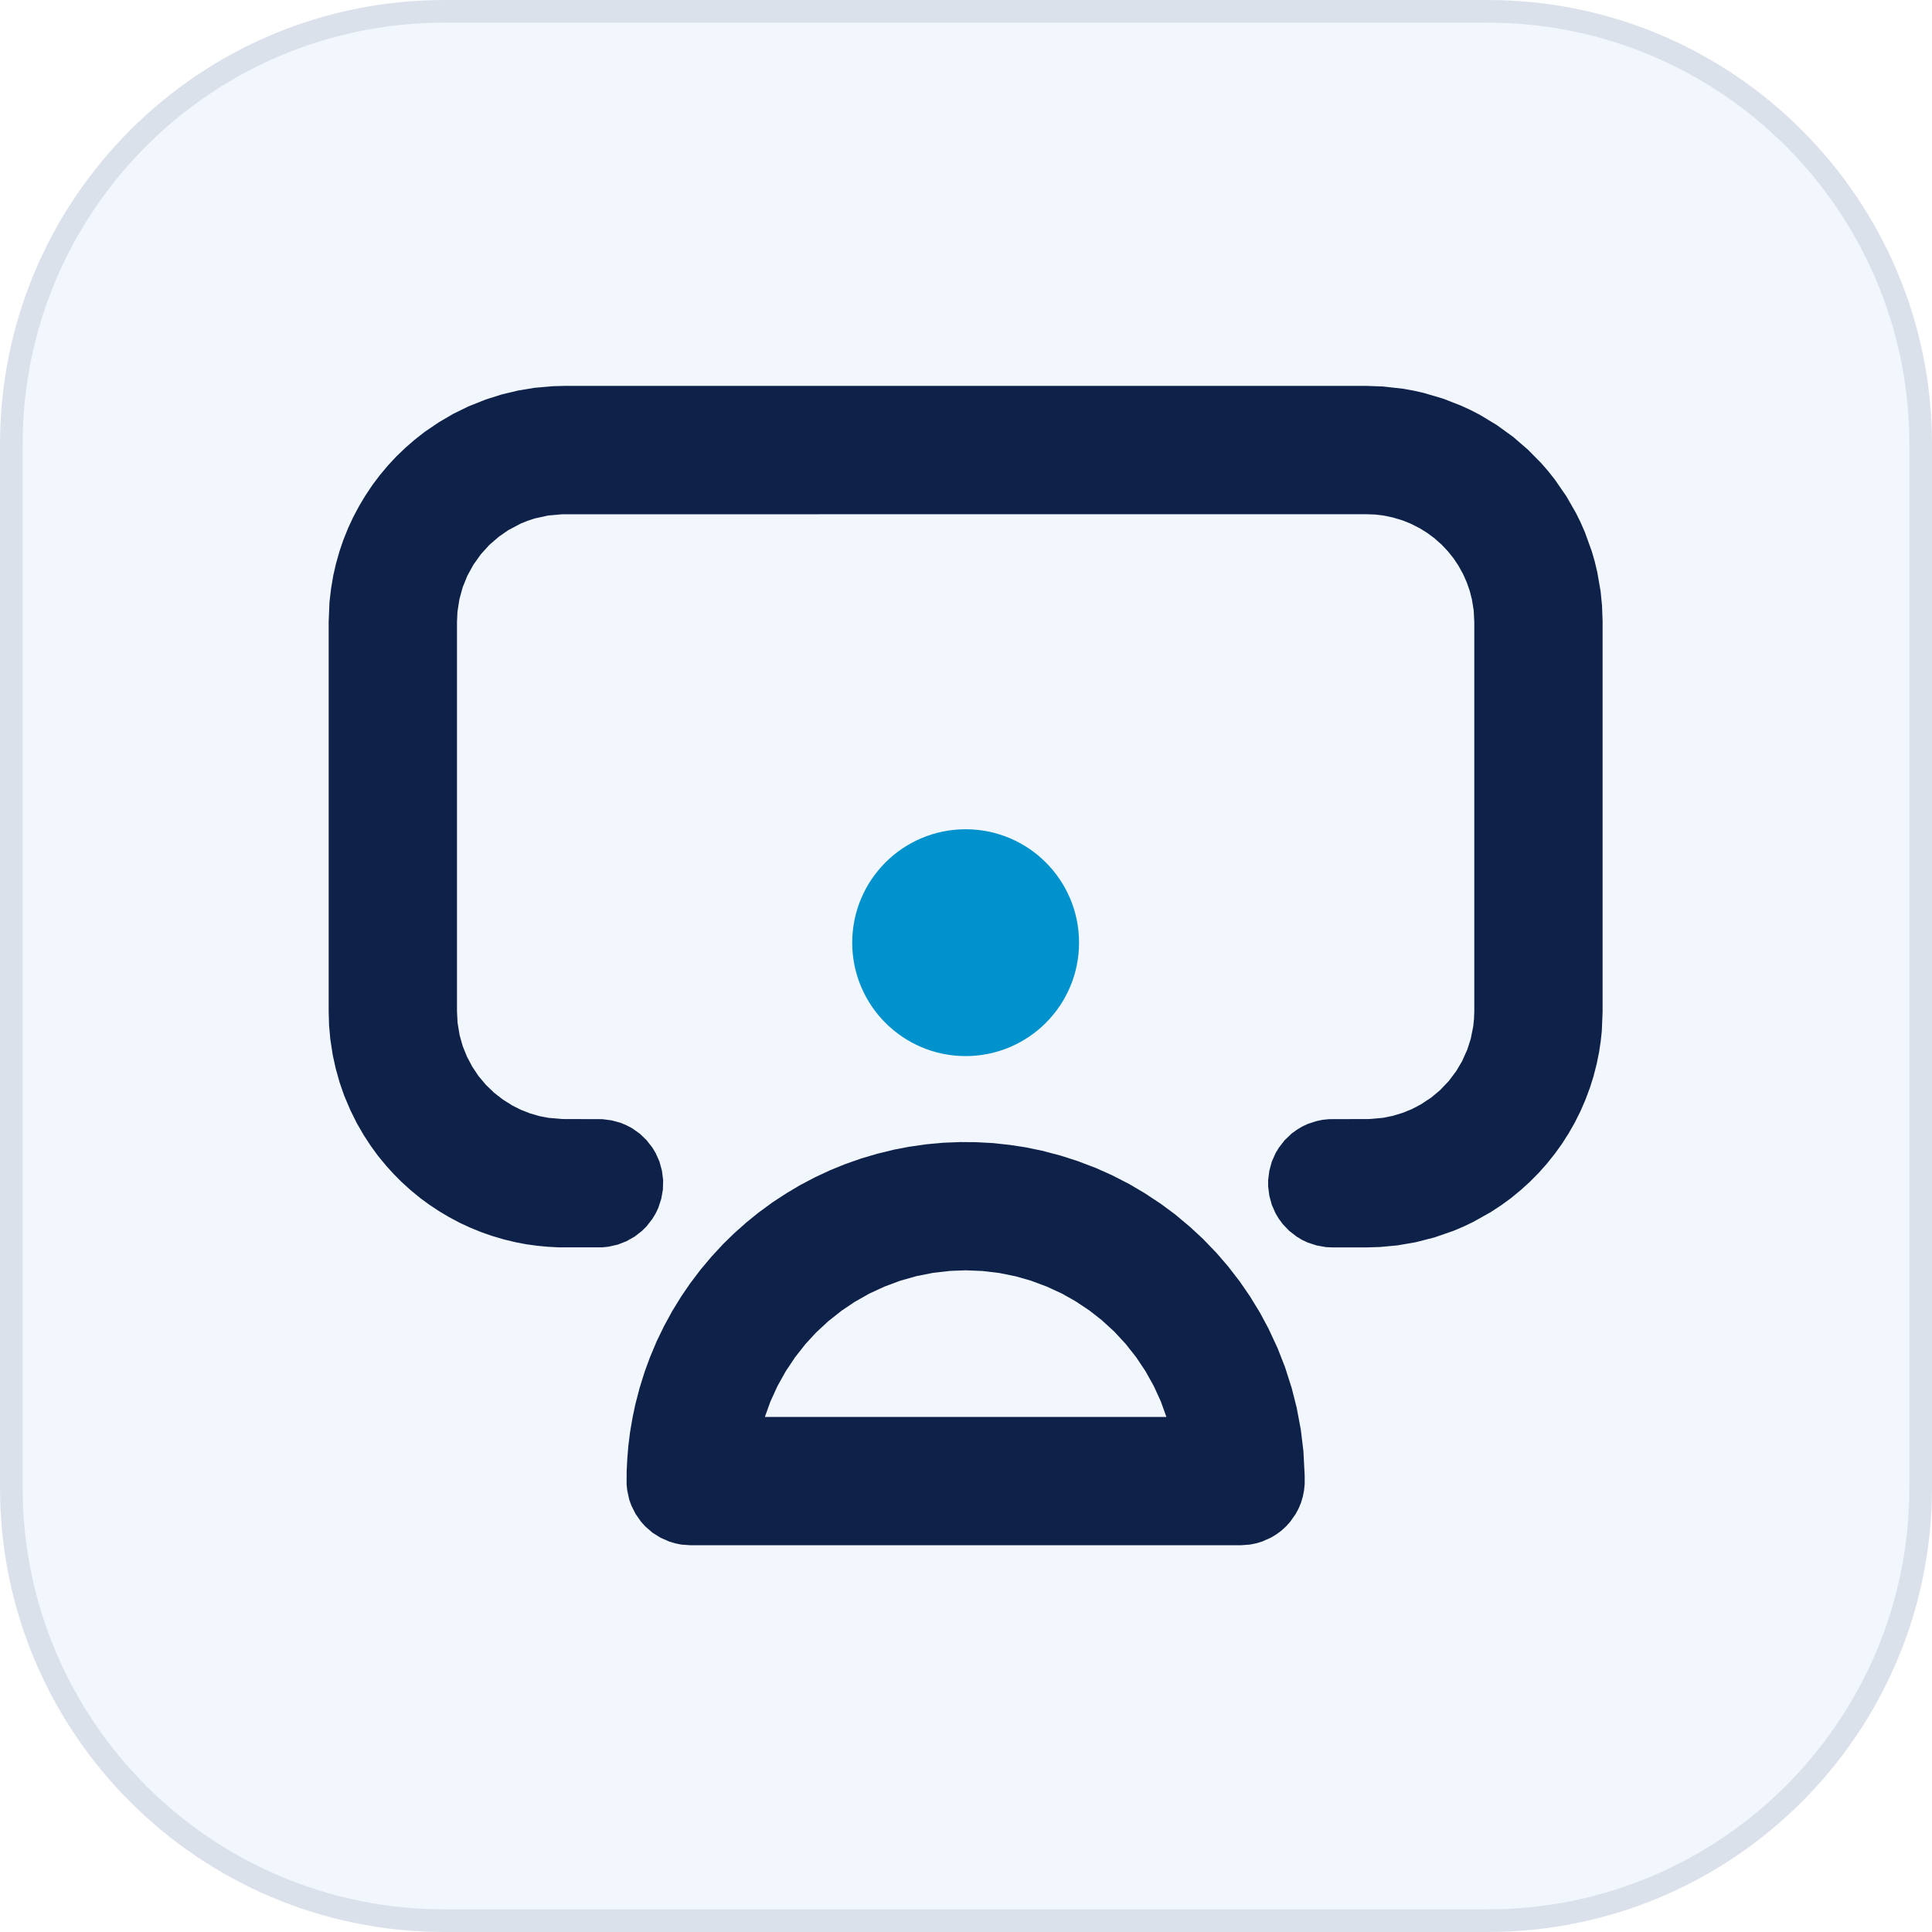
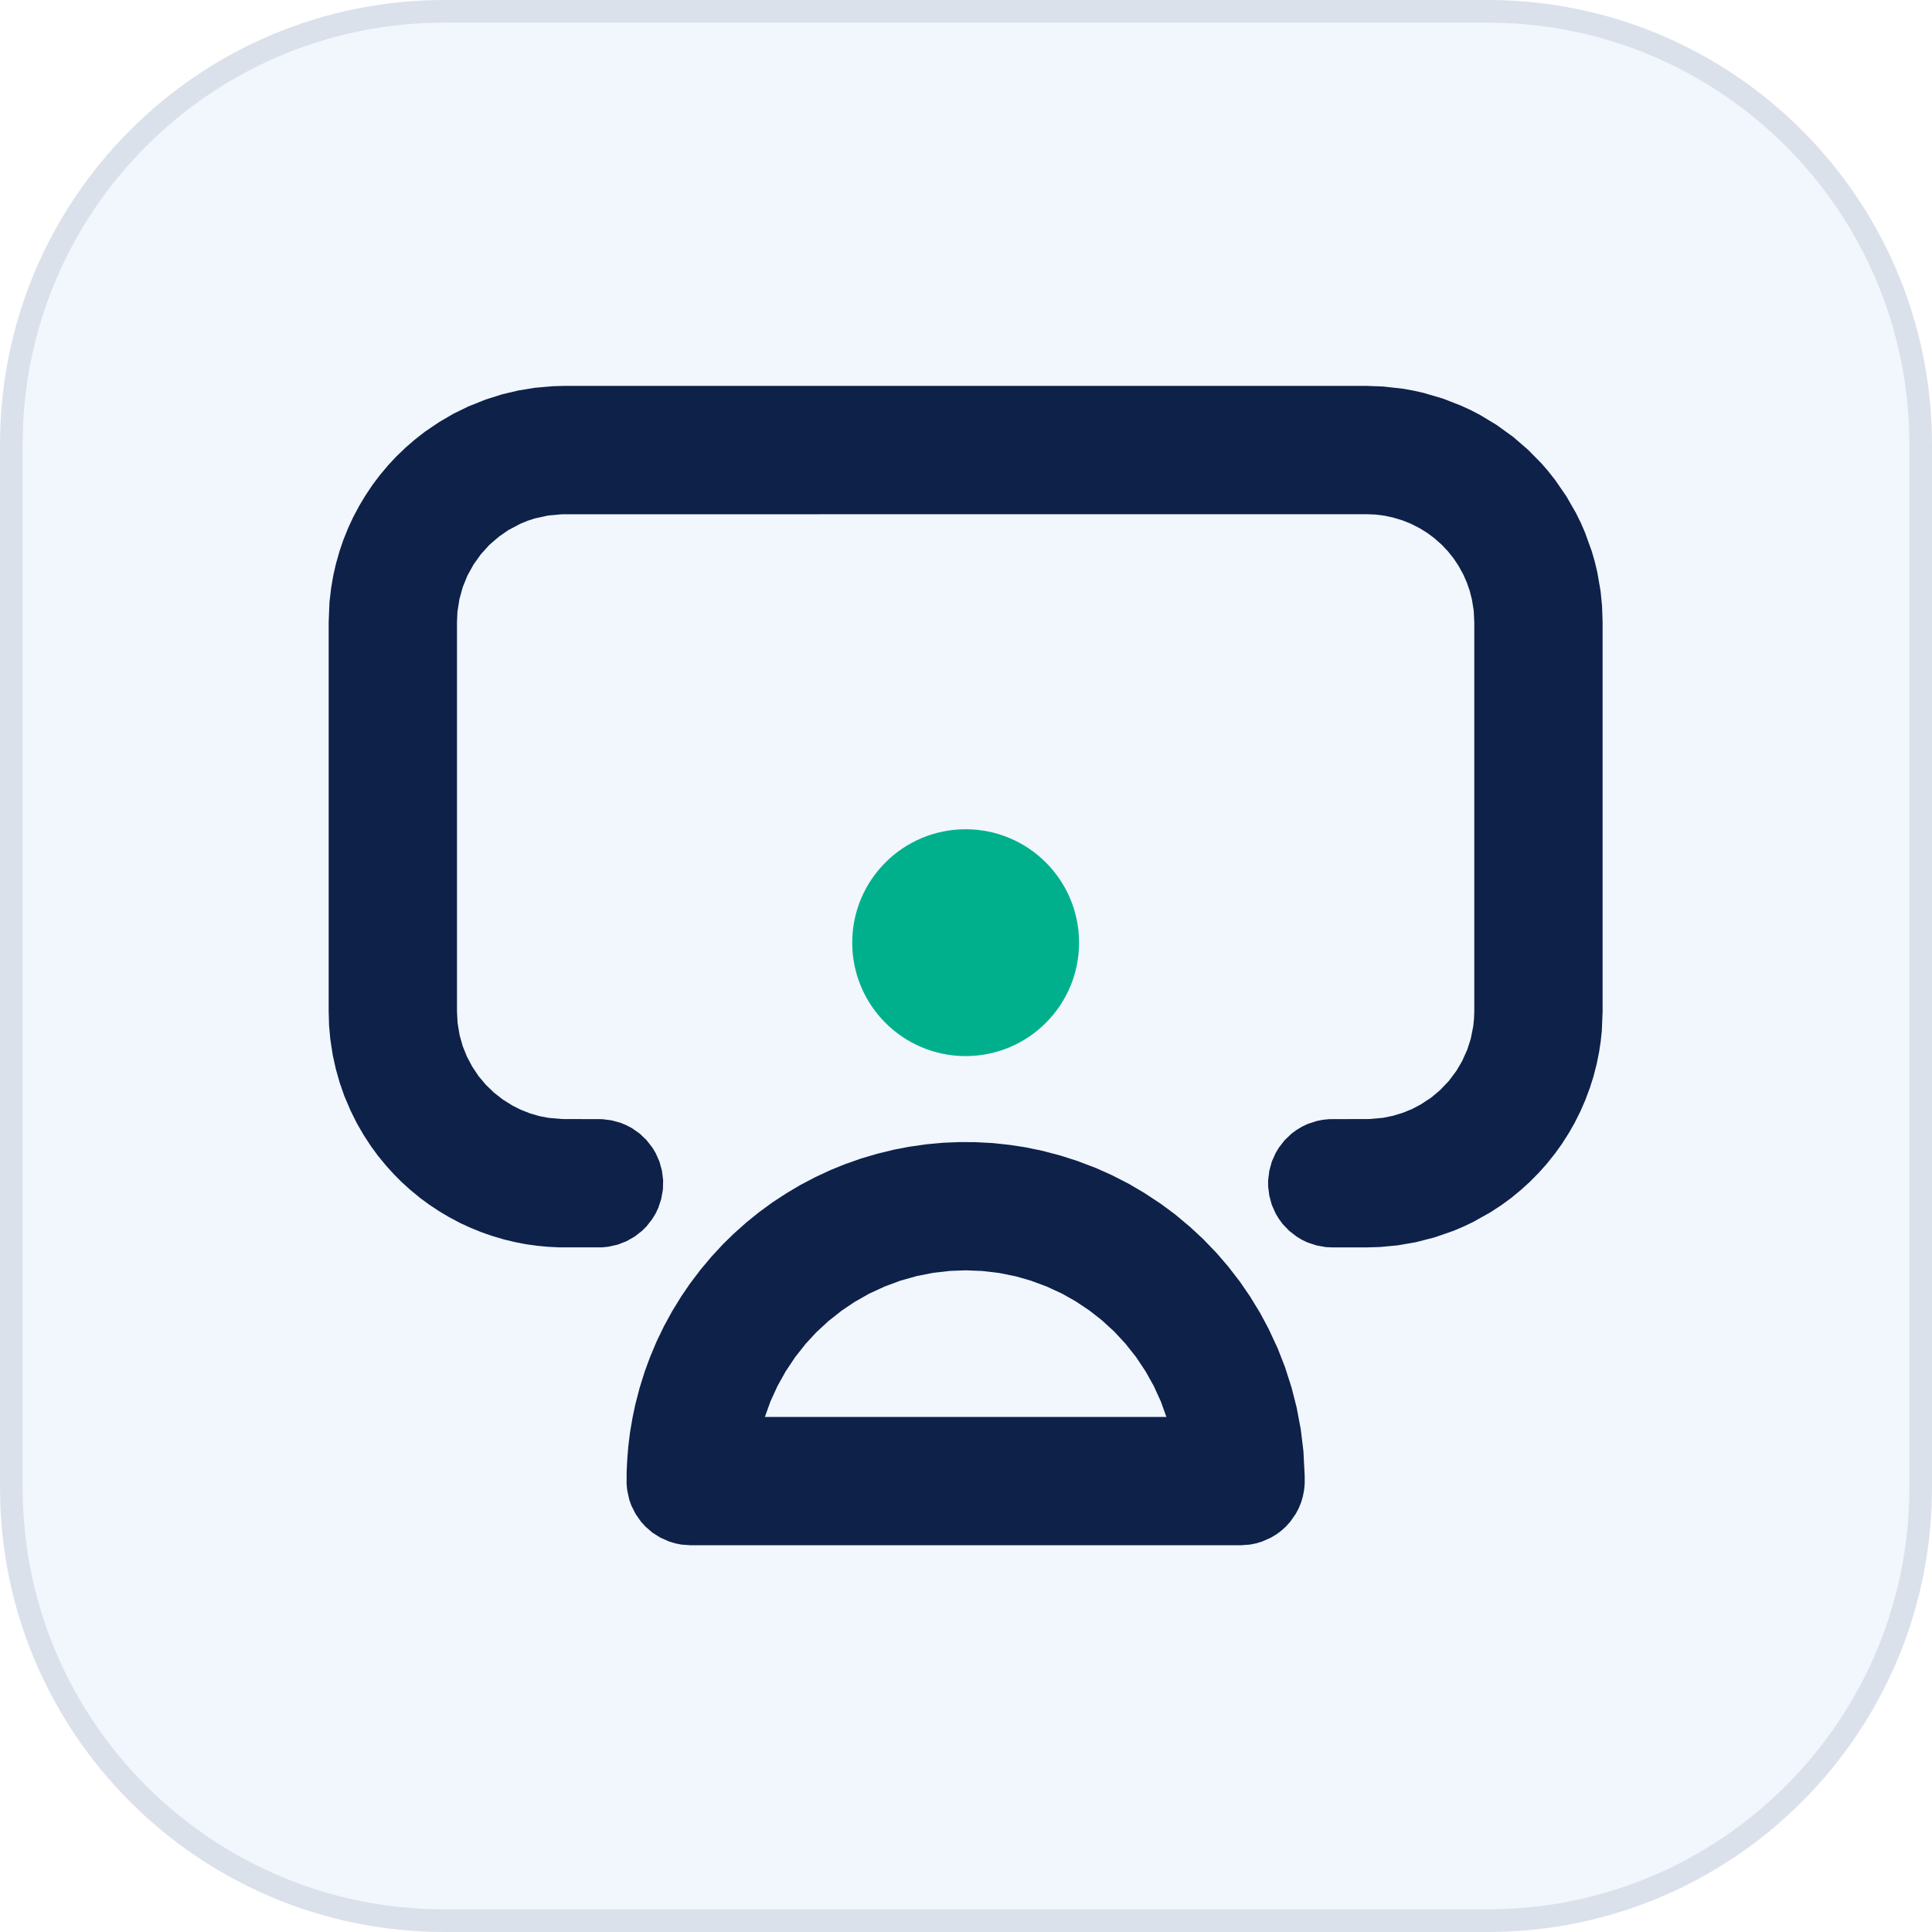
<svg xmlns="http://www.w3.org/2000/svg" viewBox="0 0 256 256">
  <defs />
  <rect width="256" height="256" rx="58.88" fill="#f2f6fd" />
  <rect x="1.5" y="1.5" width="253" height="253" rx="57.38" fill="none" stroke="#0a1e46" stroke-opacity="0.1" stroke-width="3" />
  <g transform="translate(30.8 30.8) scale(0.759)">
    <g transform="translate(0.00 -6.01)" data-centre="1">
      <path fill="#0d2149" fill-rule="evenodd" d="M197.97 55.20 L199.54 55.26 L201.07 55.45 L202.58 55.77 L204.27 56.28 L205.70 56.85 L207.27 57.65 L208.58 58.46 L209.82 59.38 L211.14 60.55 L212.19 61.67 L213.16 62.88 L214.02 64.16 L214.87 65.70 L215.49 67.11 L216.00 68.57 L216.38 70.06 L216.70 72.02 L216.80 74.03 L216.80 141.97 L216.75 143.32 L216.61 144.64 L216.18 146.79 L215.57 148.68 L214.67 150.69 L213.66 152.40 L212.34 154.16 L210.82 155.75 L209.30 157.03 L207.46 158.24 L205.90 159.06 L204.27 159.72 L202.58 160.23 L200.85 160.58 L198.44 160.79 L191.45 160.81 L190.36 160.92 L189.28 161.14 L187.71 161.65 L186.72 162.12 L185.78 162.69 L184.89 163.34 L183.70 164.48 L182.69 165.78 L182.12 166.72 L181.45 168.23 L181.02 169.81 L180.81 171.45 L180.81 172.55 L181.02 174.19 L181.45 175.77 L182.12 177.28 L182.69 178.22 L183.34 179.11 L184.48 180.30 L185.78 181.31 L186.72 181.88 L187.71 182.35 L189.28 182.86 L190.90 183.15 L192.00 183.20 L198.00 183.20 L200.35 183.13 L203.36 182.85 L206.56 182.30 L209.84 181.46 L213.16 180.31 L214.93 179.56 L216.56 178.78 L219.62 177.07 L221.53 175.82 L223.20 174.60 L224.96 173.15 L226.49 171.76 L228.09 170.14 L229.46 168.60 L230.89 166.81 L232.09 165.14 L233.32 163.21 L234.34 161.42 L235.36 159.37 L236.18 157.48 L236.98 155.34 L237.60 153.38 L238.17 151.16 L238.58 149.14 L238.87 147.23 L239.06 145.44 L239.20 142.07 L239.20 73.93 L239.10 71.17 L238.85 68.64 L238.27 65.31 L237.82 63.43 L237.32 61.70 L236.13 58.40 L235.36 56.63 L234.56 55.01 L232.88 52.08 L230.89 49.19 L229.69 47.67 L228.51 46.31 L226.14 43.91 L223.58 41.70 L220.73 39.64 L217.84 37.89 L216.25 37.06 L214.49 36.25 L211.34 35.02 L207.98 34.03 L206.22 33.63 L204.32 33.29 L200.83 32.90 L198.00 32.80 L58.00 32.80 L56.00 32.85 L52.77 33.13 L49.91 33.60 L47.09 34.27 L44.20 35.18 L41.18 36.39 L38.58 37.66 L36.08 39.12 L33.57 40.82 L31.77 42.23 L30.22 43.58 L28.57 45.16 L27.17 46.67 L25.70 48.42 L24.46 50.07 L23.19 51.97 L22.13 53.74 L21.06 55.75 L20.19 57.63 L19.34 59.75 L18.68 61.70 L18.06 63.90 L17.60 65.91 L17.22 68.16 L16.94 70.56 L16.80 74.00 L16.80 142.00 L16.87 144.48 L17.09 146.88 L17.51 149.62 L18.03 151.98 L18.72 154.43 L19.51 156.71 L20.59 159.25 L21.72 161.53 L22.93 163.62 L24.18 165.53 L25.40 167.20 L26.85 168.96 L28.15 170.39 L29.51 171.76 L31.04 173.15 L32.80 174.60 L34.36 175.74 L36.08 176.88 L37.74 177.87 L39.75 178.94 L41.51 179.75 L43.42 180.53 L45.24 181.17 L47.43 181.82 L49.44 182.30 L51.33 182.66 L53.25 182.92 L55.04 183.09 L56.97 183.19 L64.55 183.19 L65.64 183.08 L67.25 182.72 L68.79 182.12 L70.22 181.31 L71.52 180.30 L72.30 179.52 L73.31 178.22 L73.88 177.28 L74.35 176.29 L74.86 174.72 L75.15 173.10 L75.19 171.45 L74.98 169.81 L74.55 168.23 L73.88 166.72 L73.31 165.78 L72.30 164.48 L71.11 163.34 L69.76 162.39 L68.79 161.88 L67.77 161.45 L66.19 161.02 L64.55 160.81 L57.56 160.79 L55.15 160.58 L53.63 160.29 L51.94 159.80 L50.30 159.15 L48.92 158.46 L47.24 157.41 L45.67 156.19 L44.25 154.82 L42.97 153.30 L41.87 151.65 L40.94 149.90 L40.20 148.06 L39.66 146.15 L39.30 143.98 L39.20 141.97 L39.20 74.03 L39.28 72.24 L39.62 70.06 L40.20 67.94 L41.03 65.90 L42.10 63.97 L43.38 62.18 L44.86 60.55 L46.53 59.11 L48.16 57.98 L50.30 56.85 L51.52 56.35 L52.78 55.94 L55.15 55.42 L57.56 55.21 Z M176.00 235.20 L177.65 235.08 L178.73 234.86 L179.78 234.54 L181.29 233.87 L182.24 233.30 L183.12 232.65 L183.93 231.91 L184.67 231.09 L185.62 229.73 L186.14 228.76 L186.56 227.74 L186.87 226.69 L187.08 225.61 L187.19 224.51 L187.19 223.09 L186.97 218.78 L186.51 214.99 L185.79 211.17 L184.92 207.74 L183.76 204.11 L182.47 200.81 L180.86 197.35 L179.39 194.61 L177.63 191.73 L175.87 189.17 L173.81 186.50 L171.77 184.14 L169.43 181.71 L167.15 179.60 L164.56 177.43 L162.06 175.58 L159.24 173.72 L156.56 172.14 L153.56 170.60 L150.72 169.33 L147.56 168.13 L144.60 167.18 L141.33 166.32 L138.37 165.71 L135.72 165.31 L132.79 164.99 L129.77 164.83 L127.09 164.81 L124.07 164.93 L121.14 165.20 L118.14 165.63 L115.51 166.13 L112.57 166.85 L109.75 167.68 L106.89 168.69 L104.41 169.70 L101.74 170.94 L99.06 172.35 L96.76 173.72 L94.29 175.33 L91.85 177.12 L89.77 178.80 L87.57 180.76 L85.65 182.63 L83.60 184.85 L81.70 187.11 L79.88 189.52 L78.37 191.73 L76.78 194.31 L75.33 196.97 L74.05 199.62 L72.88 202.41 L71.96 204.92 L71.08 207.74 L70.32 210.67 L69.86 212.86 L69.42 215.42 L69.11 217.91 L68.93 220.15 L68.82 222.31 L68.81 224.51 L68.92 225.61 L69.27 227.22 L69.64 228.26 L70.38 229.73 L71.33 231.09 L72.07 231.91 L73.31 232.99 L74.71 233.87 L76.22 234.54 L77.27 234.86 L78.35 235.08 L80.00 235.20 Z M92.95 212.80 L93.92 210.10 L95.15 207.41 L96.59 204.83 L98.23 202.37 L100.06 200.05 L101.88 198.07 L104.05 196.06 L106.37 194.23 L108.60 192.73 L111.17 191.27 L113.86 190.03 L116.63 189.00 L119.47 188.20 L122.38 187.63 L125.31 187.30 L128.00 187.20 L130.95 187.32 L133.89 187.67 L136.79 188.26 L139.37 189.00 L142.14 190.03 L144.83 191.27 L147.17 192.59 L149.63 194.23 L151.75 195.89 L153.93 197.88 L155.94 200.05 L157.77 202.37 L159.41 204.83 L160.85 207.41 L162.08 210.10 L163.05 212.80 Z" />
-       <circle cx="128" cy="130" r="19.8" fill="#0092cc" />
+       <circle cx="128" cy="130" r="19.8" fill="#00b08d" />
    </g>
  </g>
</svg>
